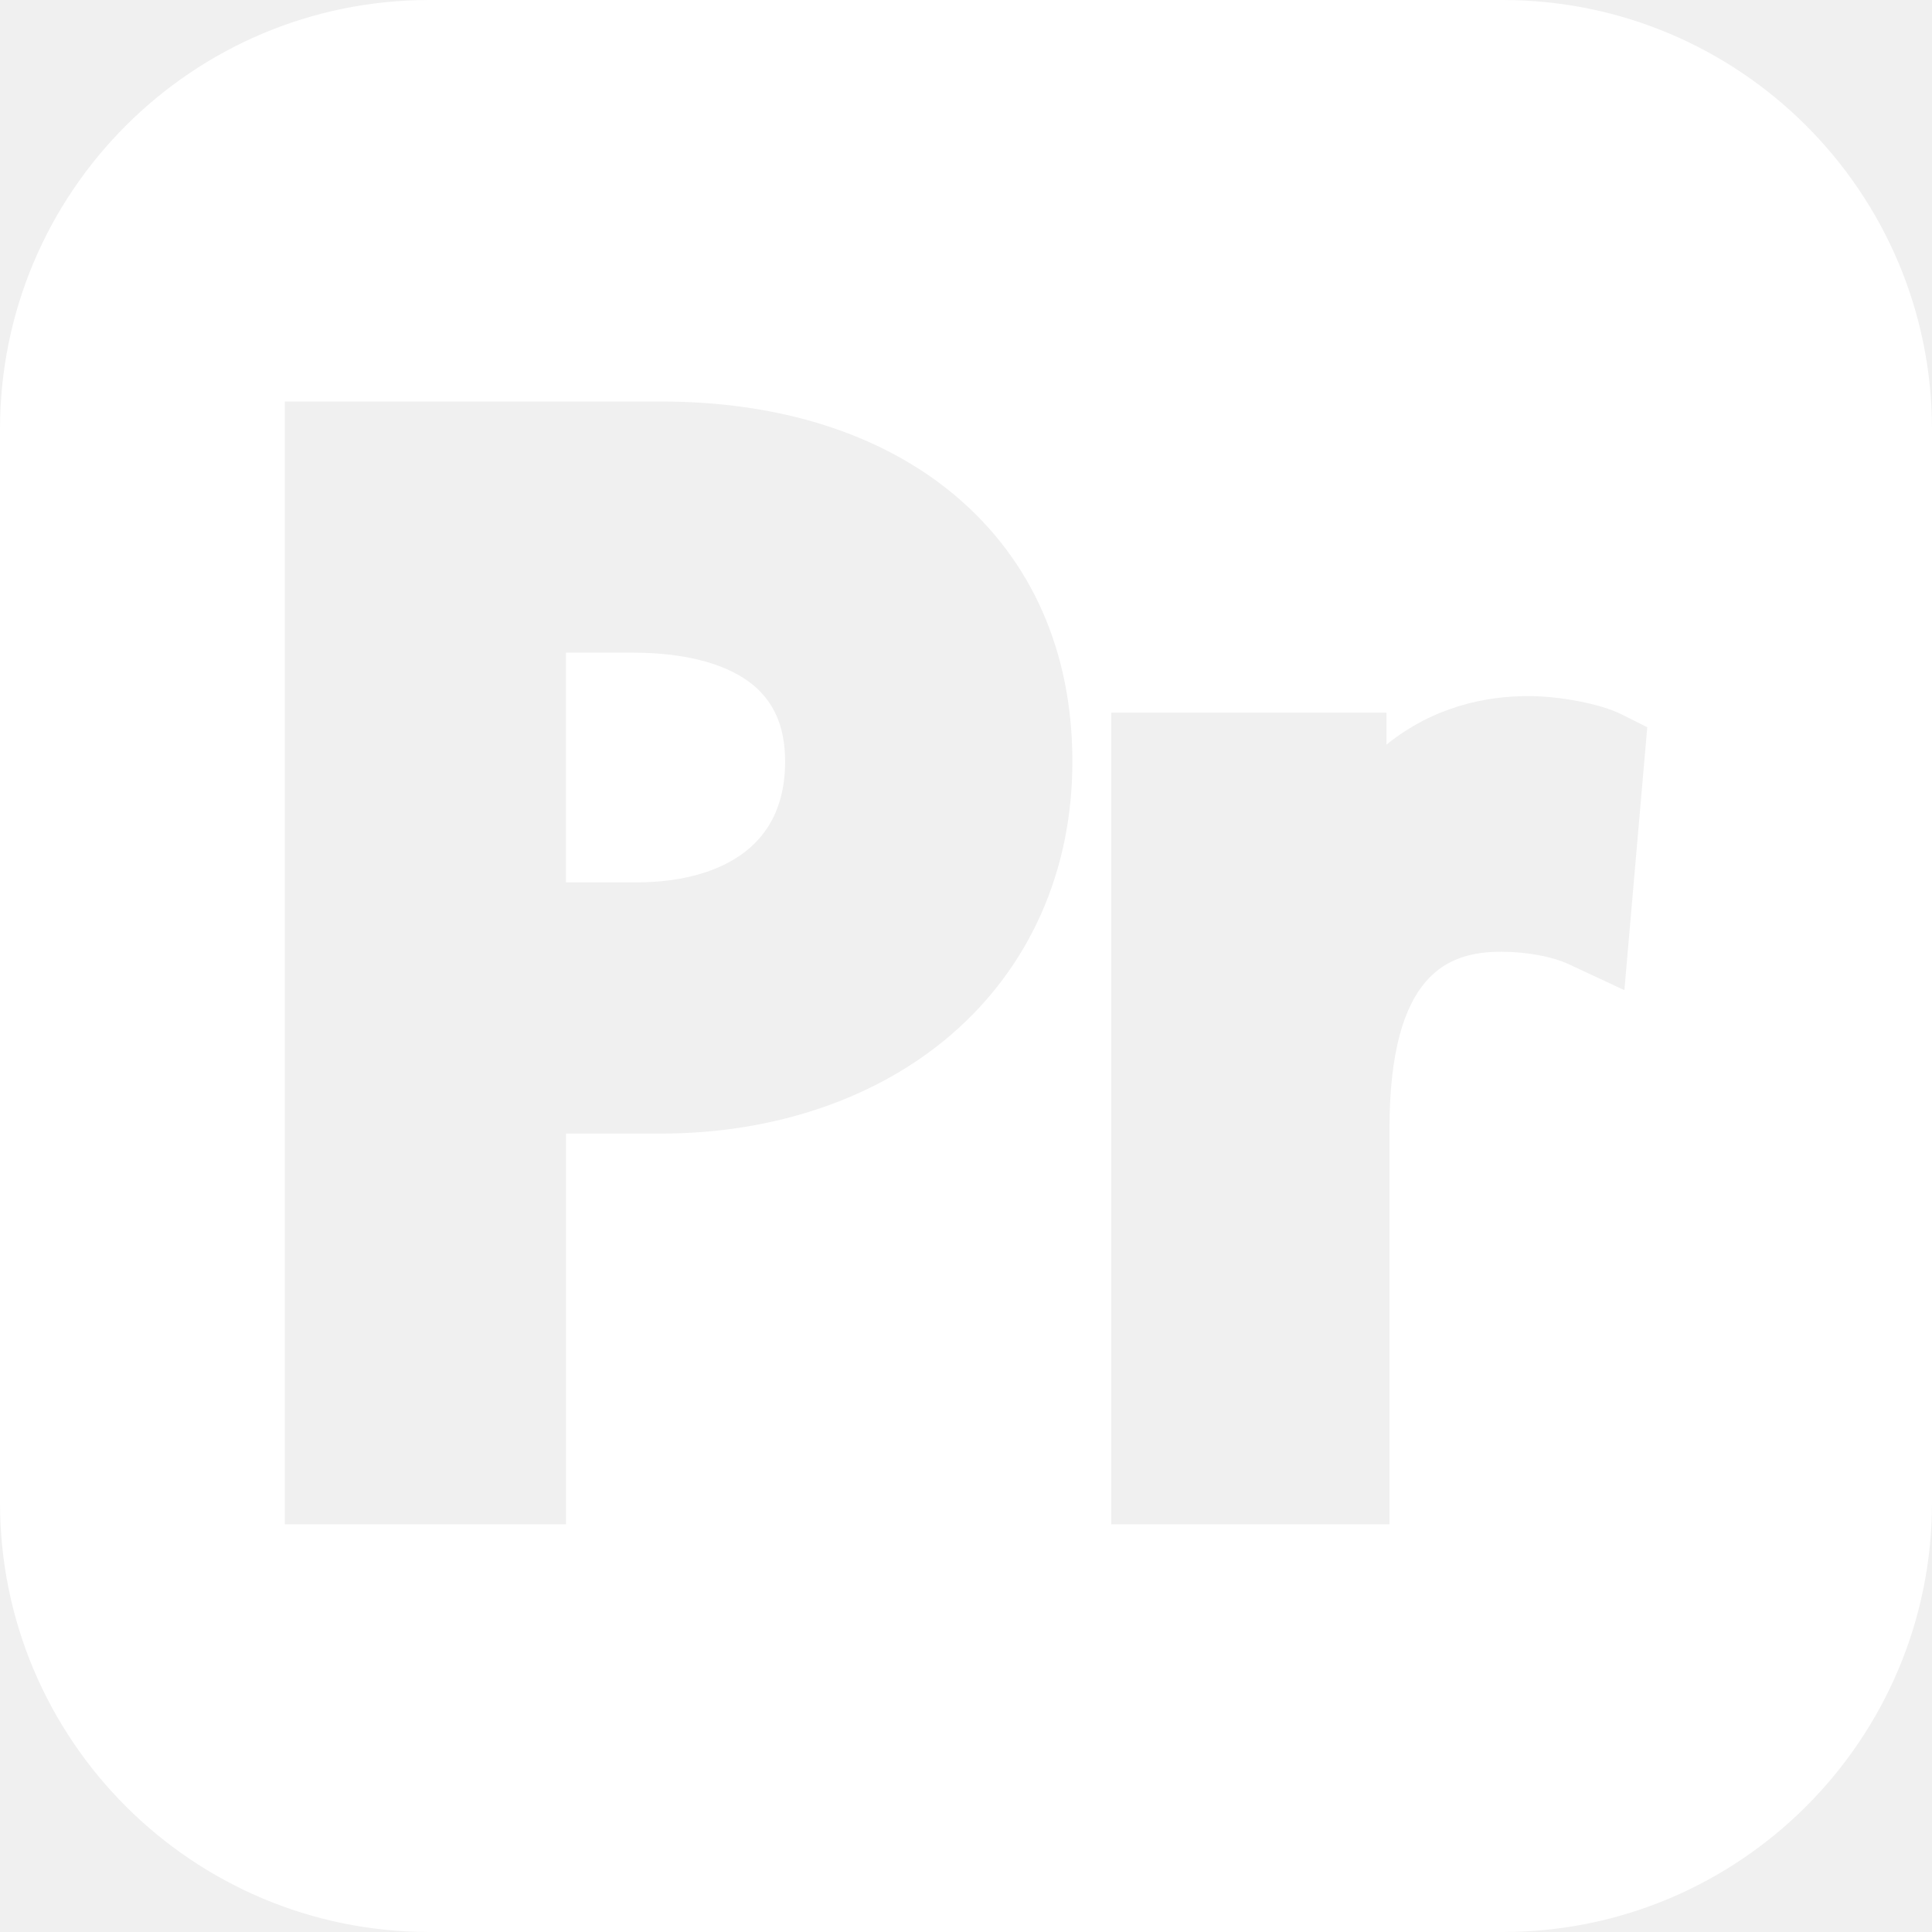
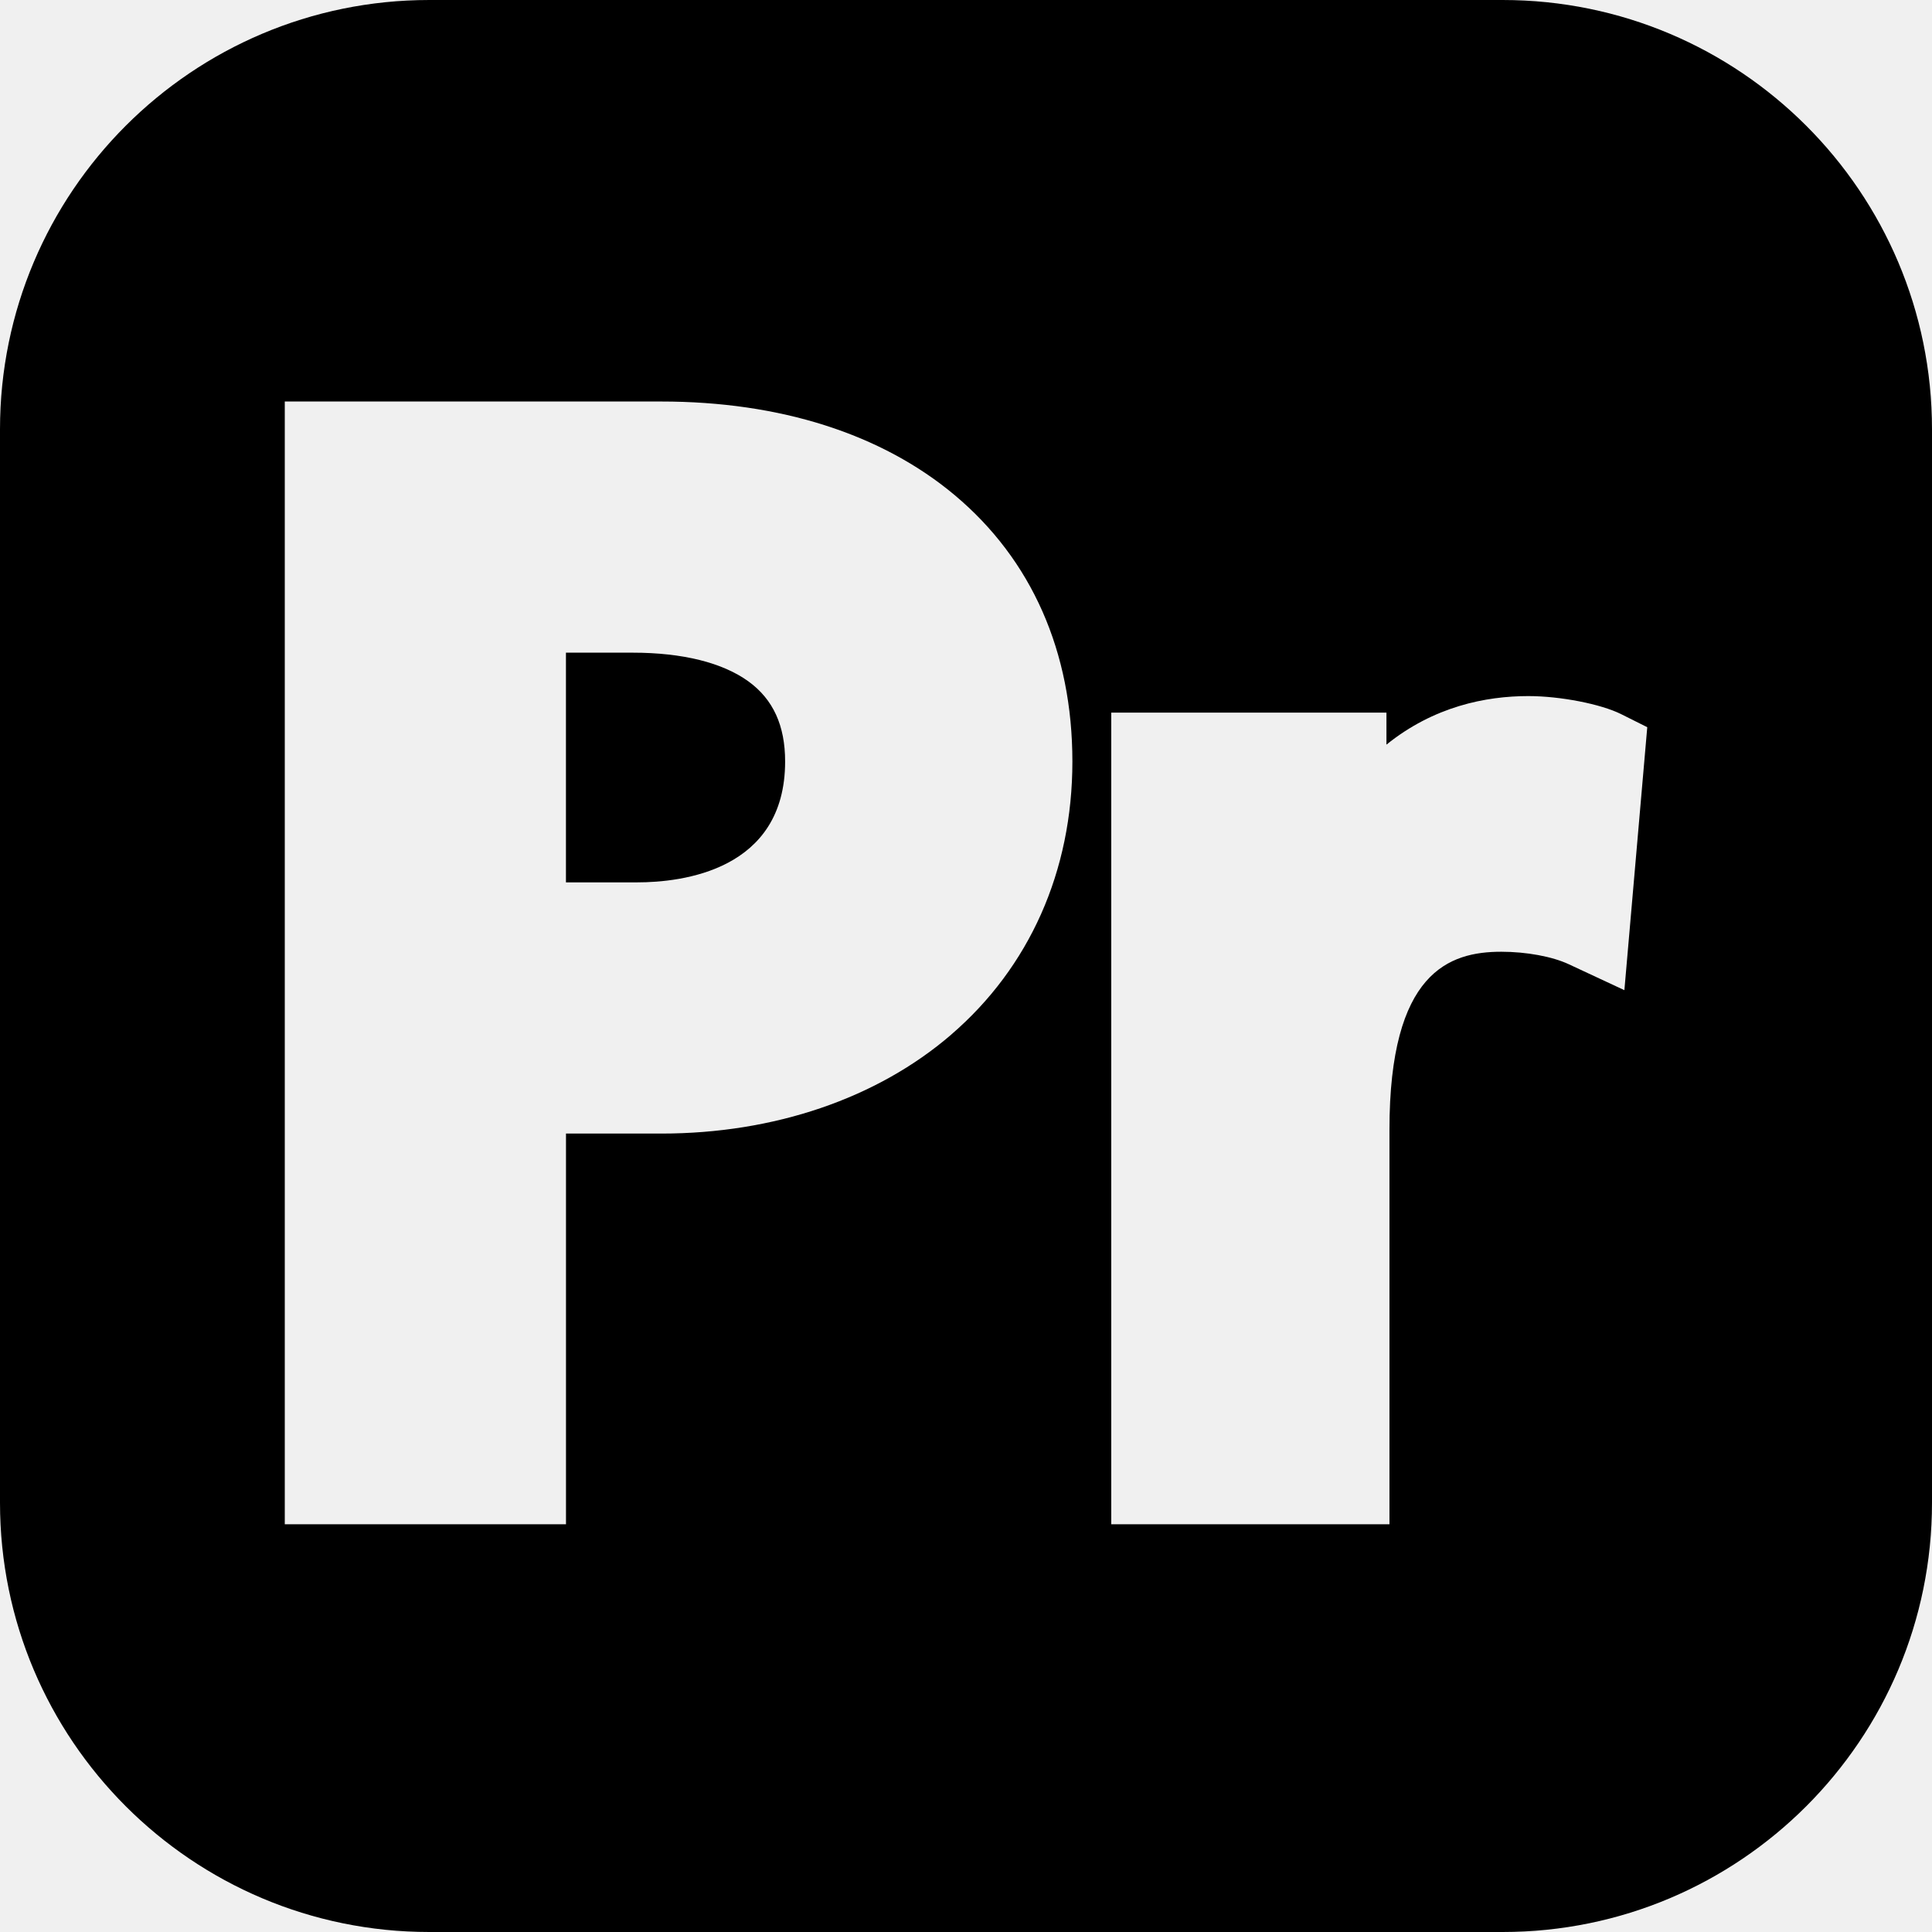
<svg xmlns="http://www.w3.org/2000/svg" id="Layer_1" data-name="Layer 1" viewBox="0 0 450 450">
-   <defs>
-     <style>
-       .cls-1 {
-         fill: #fff;
-       }
-     </style>
-   </defs>
-   <path class="cls-1" d="M350,0H100C44.77,0,0,44.77,0,100v250C0,405.23,44.77,450,100,450h250c55.23,0,100-44.77,100-100V100C450,44.77,405.23,0,350,0ZM221.54,241c-17.25,14.85-41.23,23.03-67.51,23.03h-22.2v91h-65.5V93.52h87.7c27.67,0,51.3,7.54,68.33,21.8,17.94,15.03,27.42,36.48,27.42,62.05s-10.03,47.95-28.24,63.62ZM378.35,230.63l-12.95-6.04c-3.85-1.8-9.88-2.91-15.72-2.91-12.13,0-26.05,4.71-26.05,41.45v91.9h-64.8v-189.05h64.1v7.46c11.02-8.89,23.14-11.31,33.05-11.31,7.41,0,16.91,1.85,21.62,4.21l6.08,3.04-5.33,61.26Z" />
-   <path class="cls-1" d="M174.35,158.73c-6.04-4.39-15.37-6.71-26.98-6.71h-15.55v53.5h16.6c10.36,0,34.45-2.74,34.45-28.15,0-8.38-2.79-14.47-8.52-18.64Z" />
+   <path d="M350,0H100C44.77,0,0,44.77,0,100v250C0,405.23,44.77,450,100,450h250c55.23,0,100-44.77,100-100V100C450,44.77,405.23,0,350,0ZM221.54,241c-17.25,14.85-41.23,23.03-67.51,23.03h-22.2v91h-65.5V93.52h87.7c27.67,0,51.3,7.54,68.33,21.8,17.94,15.03,27.42,36.48,27.42,62.05s-10.03,47.95-28.24,63.62ZM378.35,230.63l-12.95-6.04c-3.85-1.8-9.88-2.91-15.72-2.91-12.13,0-26.05,4.71-26.05,41.45v91.9h-64.8v-189.05h64.1v7.46c11.02-8.89,23.14-11.31,33.05-11.31,7.41,0,16.91,1.85,21.62,4.21l6.08,3.04-5.33,61.26Z" />
+   <path d="M174.35,158.73c-6.04-4.39-15.37-6.71-26.98-6.71h-15.55v53.5h16.6c10.36,0,34.45-2.74,34.45-28.15,0-8.38-2.79-14.47-8.52-18.64Z" />
</svg>
